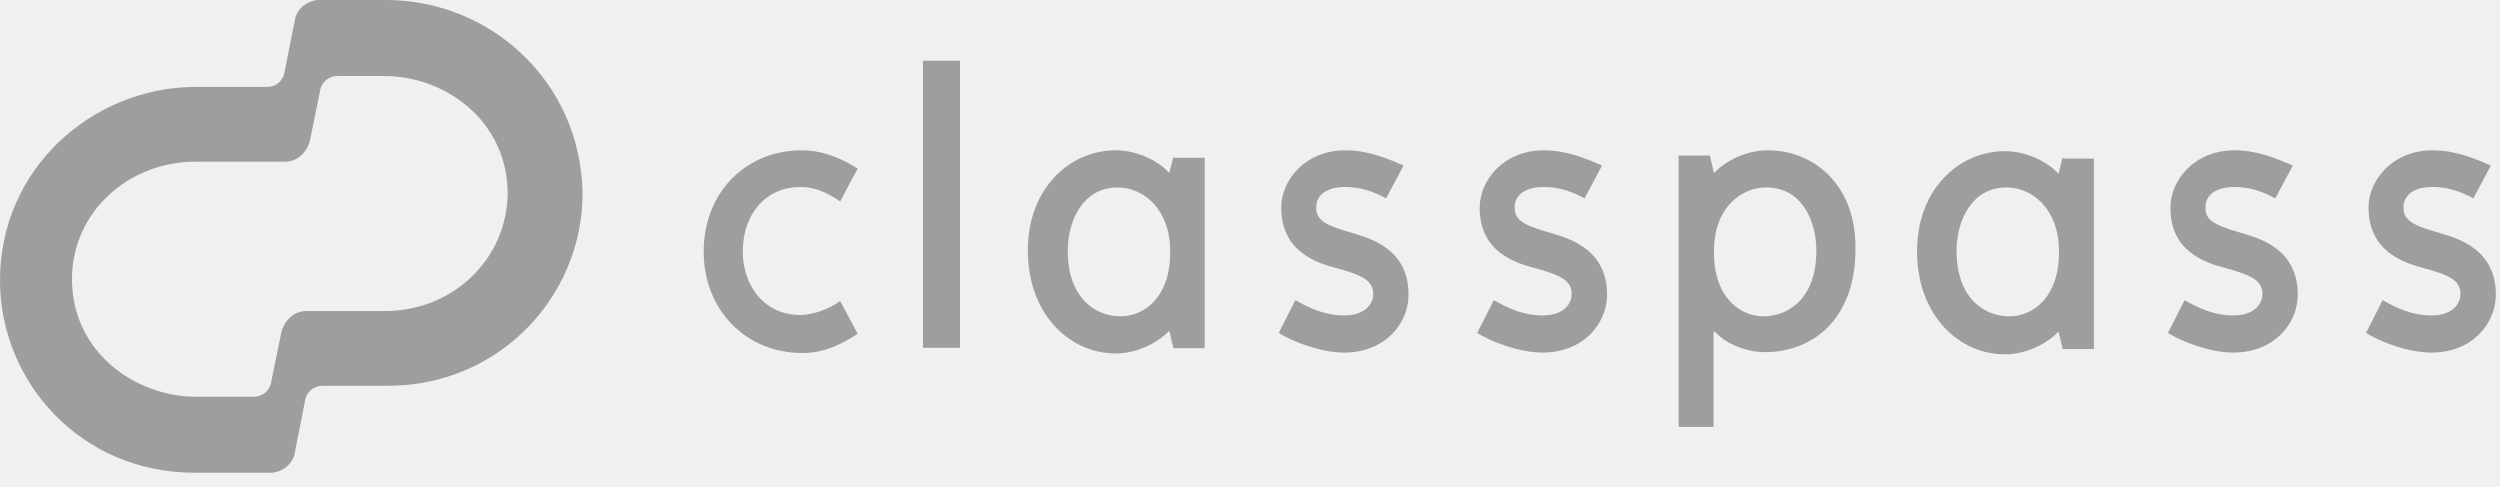
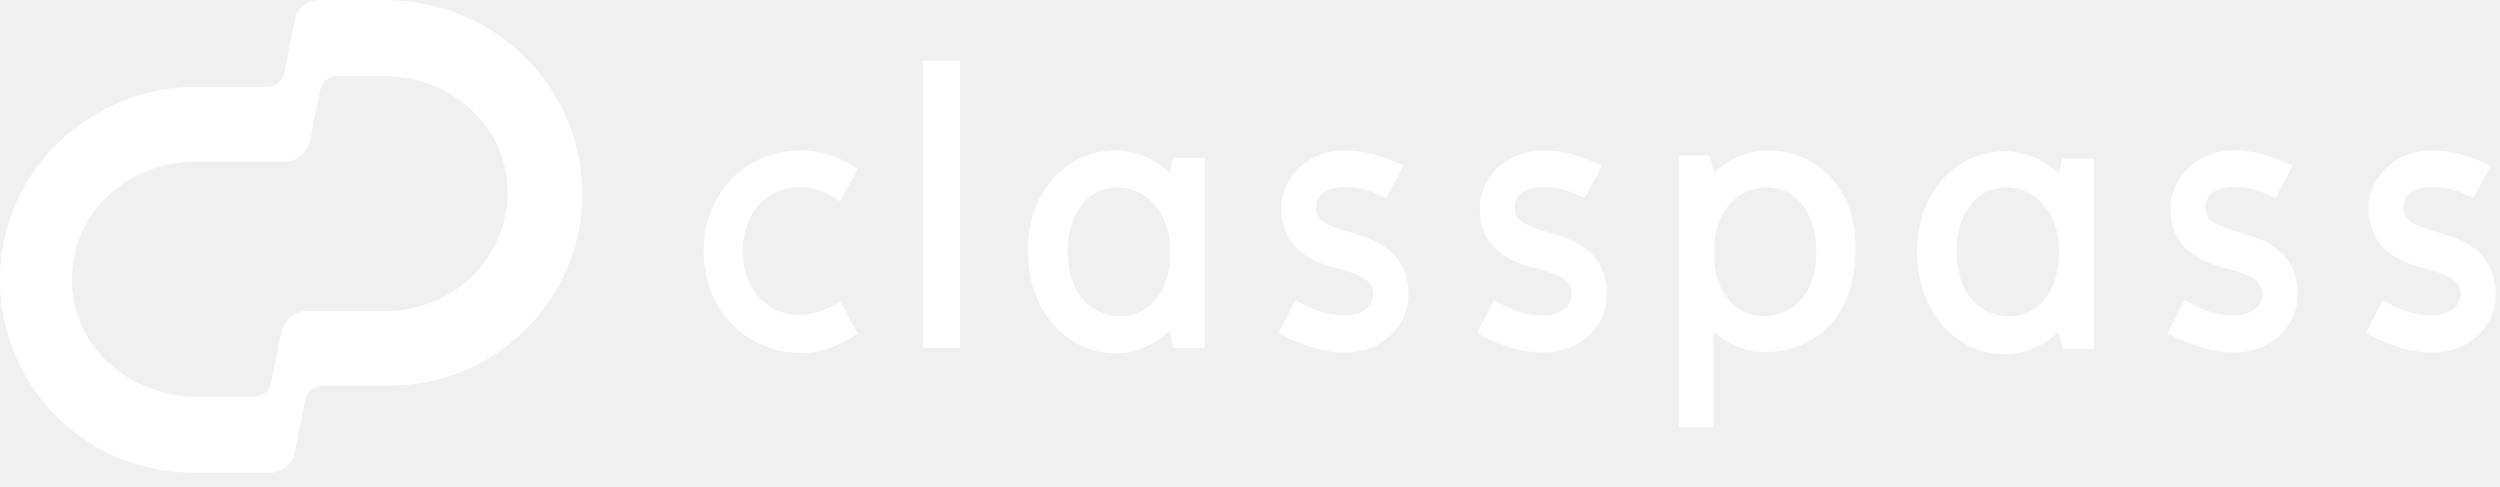
<svg xmlns="http://www.w3.org/2000/svg" width="180" height="35" viewBox="0 0 180 35" fill="none">
-   <path d="M57.616 22.68C55.009 22.68 53.481 20.541 53.481 18.119C53.481 15.319 55.219 13.463 57.616 13.463C58.874 13.463 59.713 13.998 60.492 14.501L61.75 12.142C60.851 11.544 59.353 10.821 57.765 10.821C53.631 10.821 50.665 13.904 50.665 18.119C50.665 22.303 53.691 25.417 57.765 25.417C59.503 25.417 60.761 24.662 61.75 24.033L60.492 21.674C59.713 22.24 58.544 22.68 57.616 22.68ZM66.454 4.372H69.12V25.04H66.454V4.372ZM84.489 11.261L84.19 12.457C83.471 11.639 81.943 10.821 80.325 10.821C77.029 10.821 74.004 13.558 74.004 18.025C74.004 22.649 77.029 25.449 80.325 25.449C81.943 25.449 83.411 24.631 84.19 23.813L84.489 25.071H86.736V11.356H84.489V11.261ZM84.25 18.213C84.25 21.359 82.422 22.775 80.684 22.775C78.917 22.775 76.88 21.517 76.88 18.056C76.88 15.854 77.988 13.495 80.475 13.495C82.362 13.495 84.25 15.099 84.25 18.056V18.213ZM96.264 19.314C98.091 19.818 98.87 20.195 98.87 21.171C98.87 21.925 98.241 22.712 96.773 22.712C95.425 22.712 94.316 22.209 93.268 21.611L92.069 23.97C92.998 24.568 95.065 25.386 96.773 25.386C99.709 25.386 101.416 23.31 101.416 21.202C101.416 17.584 98.031 17.018 97.132 16.703C95.245 16.169 94.766 15.76 94.766 14.942C94.766 14.061 95.485 13.463 96.863 13.463C98.061 13.463 98.96 13.841 99.799 14.281L101.057 11.922C99.859 11.387 98.451 10.821 96.863 10.821C93.987 10.821 92.249 12.96 92.249 14.942C92.249 18.119 94.796 18.937 96.264 19.314ZM110.554 19.314C112.382 19.818 113.16 20.195 113.16 21.171C113.16 21.925 112.531 22.712 111.063 22.712C109.715 22.712 108.607 22.209 107.558 21.611L106.36 23.97C107.288 24.568 109.356 25.386 111.063 25.386C114 25.386 115.707 23.31 115.707 21.202C115.707 17.584 112.322 17.018 111.423 16.703C109.535 16.169 109.056 15.76 109.056 14.942C109.056 14.061 109.776 13.463 111.153 13.463C112.352 13.463 113.251 13.841 114.09 14.281L115.348 11.922C114.15 11.387 112.742 10.821 111.153 10.821C108.277 10.821 106.539 12.96 106.539 14.942C106.51 18.119 109.086 18.937 110.554 19.314ZM127.272 10.821C125.654 10.821 124.186 11.639 123.407 12.457L123.108 11.198H120.861V30.734H123.377V23.939L123.467 23.876C124.186 24.694 125.654 25.354 127.062 25.354C130.447 25.354 133.593 23.058 133.593 17.93C133.653 13.338 130.628 10.821 127.272 10.821ZM126.972 22.775C125.235 22.775 123.407 21.359 123.407 18.213V18.056C123.407 15.036 125.294 13.495 127.182 13.495C129.698 13.495 130.777 15.854 130.777 18.056C130.777 21.517 128.74 22.775 126.972 22.775ZM148.514 11.261L148.214 12.52C147.495 11.702 145.967 10.884 144.349 10.884C141.053 10.884 138.027 13.621 138.027 18.088C138.027 22.712 141.053 25.512 144.349 25.512C145.967 25.512 147.434 24.694 148.214 23.876L148.514 25.134H150.761V11.419H148.514V11.261ZM148.244 18.213C148.244 21.359 146.416 22.775 144.678 22.775C142.91 22.775 140.874 21.517 140.874 18.056C140.874 15.854 141.982 13.495 144.469 13.495C146.356 13.495 148.244 15.099 148.244 18.056V18.213ZM160.287 19.314C162.115 19.818 162.894 20.195 162.894 21.171C162.894 21.925 162.265 22.712 160.796 22.712C159.448 22.712 158.34 22.209 157.291 21.611L156.093 23.97C157.022 24.568 159.089 25.386 160.796 25.386C163.733 25.386 165.44 23.31 165.44 21.202C165.44 17.584 162.055 17.018 161.156 16.703C159.269 16.169 158.789 15.76 158.789 14.942C158.789 14.061 159.509 13.463 160.887 13.463C162.085 13.463 162.984 13.841 163.823 14.281L165.081 11.922C163.883 11.387 162.475 10.821 160.887 10.821C158.011 10.821 156.273 12.96 156.273 14.942C156.243 18.119 158.819 18.937 160.287 19.314ZM174.548 19.314C176.376 19.818 177.154 20.195 177.154 21.171C177.154 21.925 176.526 22.712 175.057 22.712C173.709 22.712 172.601 22.209 171.552 21.611L170.354 23.97C171.282 24.568 173.35 25.386 175.057 25.386C177.994 25.386 179.701 23.31 179.701 21.202C179.701 17.584 176.316 17.018 175.417 16.703C173.529 16.169 173.05 15.76 173.05 14.942C173.05 14.061 173.77 13.463 175.148 13.463C176.346 13.463 177.245 13.841 178.083 14.281L179.342 11.922C178.144 11.387 176.735 10.821 175.148 10.821C172.272 10.821 170.533 12.96 170.533 14.942C170.533 18.119 173.11 18.937 174.548 19.314Z" fill="#9E9E9E" />
-   <path d="M27.802 0H22.979C22.14 0 21.301 0.661 21.211 1.541L20.492 5.159C20.402 5.82 19.863 6.26 19.234 6.26H13.901C6.681 6.354 0 12.08 0 20.196C0 27.431 5.752 34.037 14.021 34.037H19.474C20.313 34.037 21.151 33.377 21.241 32.496L21.96 28.878C22.05 28.218 22.59 27.777 23.219 27.777H27.922C35.982 27.777 41.944 21.297 41.944 13.936C41.824 5.82 35.233 0 27.802 0ZM27.683 22.398H22.02C21.181 22.398 20.462 23.058 20.253 23.939L19.534 27.462C19.444 28.123 18.904 28.564 18.275 28.564H14.081C9.797 28.564 5.183 25.386 5.183 20.101C5.183 15.257 9.258 11.639 14.081 11.639H20.552C21.391 11.639 22.11 10.979 22.32 10.098L23.039 6.575C23.129 5.914 23.668 5.474 24.297 5.474H27.653C32.147 5.474 36.551 8.777 36.551 13.936C36.491 18.654 32.626 22.398 27.683 22.398Z" fill="#9E9E9E" />
+   <path d="M57.616 22.68C55.009 22.68 53.481 20.541 53.481 18.119C53.481 15.319 55.219 13.463 57.616 13.463C58.874 13.463 59.713 13.998 60.492 14.501L61.75 12.142C60.851 11.544 59.353 10.821 57.765 10.821C53.631 10.821 50.665 13.904 50.665 18.119C50.665 22.303 53.691 25.417 57.765 25.417C59.503 25.417 60.761 24.662 61.75 24.033L60.492 21.674C59.713 22.24 58.544 22.68 57.616 22.68ZM66.454 4.372H69.12V25.04H66.454V4.372ZM84.489 11.261L84.19 12.457C83.471 11.639 81.943 10.821 80.325 10.821C77.029 10.821 74.004 13.558 74.004 18.025C74.004 22.649 77.029 25.449 80.325 25.449C81.943 25.449 83.411 24.631 84.19 23.813L84.489 25.071H86.736V11.356H84.489V11.261ZM84.25 18.213C84.25 21.359 82.422 22.775 80.684 22.775C78.917 22.775 76.88 21.517 76.88 18.056C76.88 15.854 77.988 13.495 80.475 13.495C82.362 13.495 84.25 15.099 84.25 18.056V18.213ZM96.264 19.314C98.091 19.818 98.87 20.195 98.87 21.171C98.87 21.925 98.241 22.712 96.773 22.712C95.425 22.712 94.316 22.209 93.268 21.611L92.069 23.97C92.998 24.568 95.065 25.386 96.773 25.386C99.709 25.386 101.416 23.31 101.416 21.202C101.416 17.584 98.031 17.018 97.132 16.703C95.245 16.169 94.766 15.76 94.766 14.942C94.766 14.061 95.485 13.463 96.863 13.463C98.061 13.463 98.96 13.841 99.799 14.281L101.057 11.922C99.859 11.387 98.451 10.821 96.863 10.821C93.987 10.821 92.249 12.96 92.249 14.942C92.249 18.119 94.796 18.937 96.264 19.314ZM110.554 19.314C112.382 19.818 113.16 20.195 113.16 21.171C113.16 21.925 112.531 22.712 111.063 22.712C109.715 22.712 108.607 22.209 107.558 21.611L106.36 23.97C107.288 24.568 109.356 25.386 111.063 25.386C114 25.386 115.707 23.31 115.707 21.202C115.707 17.584 112.322 17.018 111.423 16.703C109.535 16.169 109.056 15.76 109.056 14.942C109.056 14.061 109.776 13.463 111.153 13.463C112.352 13.463 113.251 13.841 114.09 14.281L115.348 11.922C114.15 11.387 112.742 10.821 111.153 10.821C108.277 10.821 106.539 12.96 106.539 14.942C106.51 18.119 109.086 18.937 110.554 19.314ZM127.272 10.821C125.654 10.821 124.186 11.639 123.407 12.457L123.108 11.198H120.861V30.734H123.377V23.939L123.467 23.876C124.186 24.694 125.654 25.354 127.062 25.354C130.447 25.354 133.593 23.058 133.593 17.93C133.653 13.338 130.628 10.821 127.272 10.821ZM126.972 22.775C125.235 22.775 123.407 21.359 123.407 18.213V18.056C123.407 15.036 125.294 13.495 127.182 13.495C129.698 13.495 130.777 15.854 130.777 18.056C130.777 21.517 128.74 22.775 126.972 22.775ZM148.514 11.261L148.214 12.52C147.495 11.702 145.967 10.884 144.349 10.884C141.053 10.884 138.027 13.621 138.027 18.088C138.027 22.712 141.053 25.512 144.349 25.512C145.967 25.512 147.434 24.694 148.214 23.876L148.514 25.134H150.761V11.419H148.514V11.261ZM148.244 18.213C148.244 21.359 146.416 22.775 144.678 22.775C142.91 22.775 140.874 21.517 140.874 18.056C140.874 15.854 141.982 13.495 144.469 13.495C146.356 13.495 148.244 15.099 148.244 18.056V18.213ZM160.287 19.314C162.115 19.818 162.894 20.195 162.894 21.171C162.894 21.925 162.265 22.712 160.796 22.712C159.448 22.712 158.34 22.209 157.291 21.611L156.093 23.97C157.022 24.568 159.089 25.386 160.796 25.386C163.733 25.386 165.44 23.31 165.44 21.202C165.44 17.584 162.055 17.018 161.156 16.703C159.269 16.169 158.789 15.76 158.789 14.942C158.789 14.061 159.509 13.463 160.887 13.463C162.085 13.463 162.984 13.841 163.823 14.281L165.081 11.922C163.883 11.387 162.475 10.821 160.887 10.821C158.011 10.821 156.273 12.96 156.273 14.942C156.243 18.119 158.819 18.937 160.287 19.314ZM174.548 19.314C176.376 19.818 177.154 20.195 177.154 21.171C177.154 21.925 176.526 22.712 175.057 22.712C173.709 22.712 172.601 22.209 171.552 21.611L170.354 23.97C171.282 24.568 173.35 25.386 175.057 25.386C177.994 25.386 179.701 23.31 179.701 21.202C179.701 17.584 176.316 17.018 175.417 16.703C173.529 16.169 173.05 15.76 173.05 14.942C173.05 14.061 173.77 13.463 175.148 13.463C176.346 13.463 177.245 13.841 178.083 14.281L179.342 11.922C178.144 11.387 176.735 10.821 175.148 10.821C172.272 10.821 170.533 12.96 170.533 14.942C170.533 18.119 173.11 18.937 174.548 19.314Z" fill="#ffffff" />
+   <path d="M27.802 0H22.979C22.14 0 21.301 0.661 21.211 1.541L20.492 5.159C20.402 5.82 19.863 6.26 19.234 6.26H13.901C6.681 6.354 0 12.08 0 20.196C0 27.431 5.752 34.037 14.021 34.037H19.474C20.313 34.037 21.151 33.377 21.241 32.496L21.96 28.878C22.05 28.218 22.59 27.777 23.219 27.777H27.922C35.982 27.777 41.944 21.297 41.944 13.936C41.824 5.82 35.233 0 27.802 0ZM27.683 22.398H22.02C21.181 22.398 20.462 23.058 20.253 23.939L19.534 27.462C19.444 28.123 18.904 28.564 18.275 28.564H14.081C9.797 28.564 5.183 25.386 5.183 20.101C5.183 15.257 9.258 11.639 14.081 11.639H20.552C21.391 11.639 22.11 10.979 22.32 10.098L23.039 6.575C23.129 5.914 23.668 5.474 24.297 5.474H27.653C32.147 5.474 36.551 8.777 36.551 13.936C36.491 18.654 32.626 22.398 27.683 22.398Z" fill="#ffffff" />
</svg>
